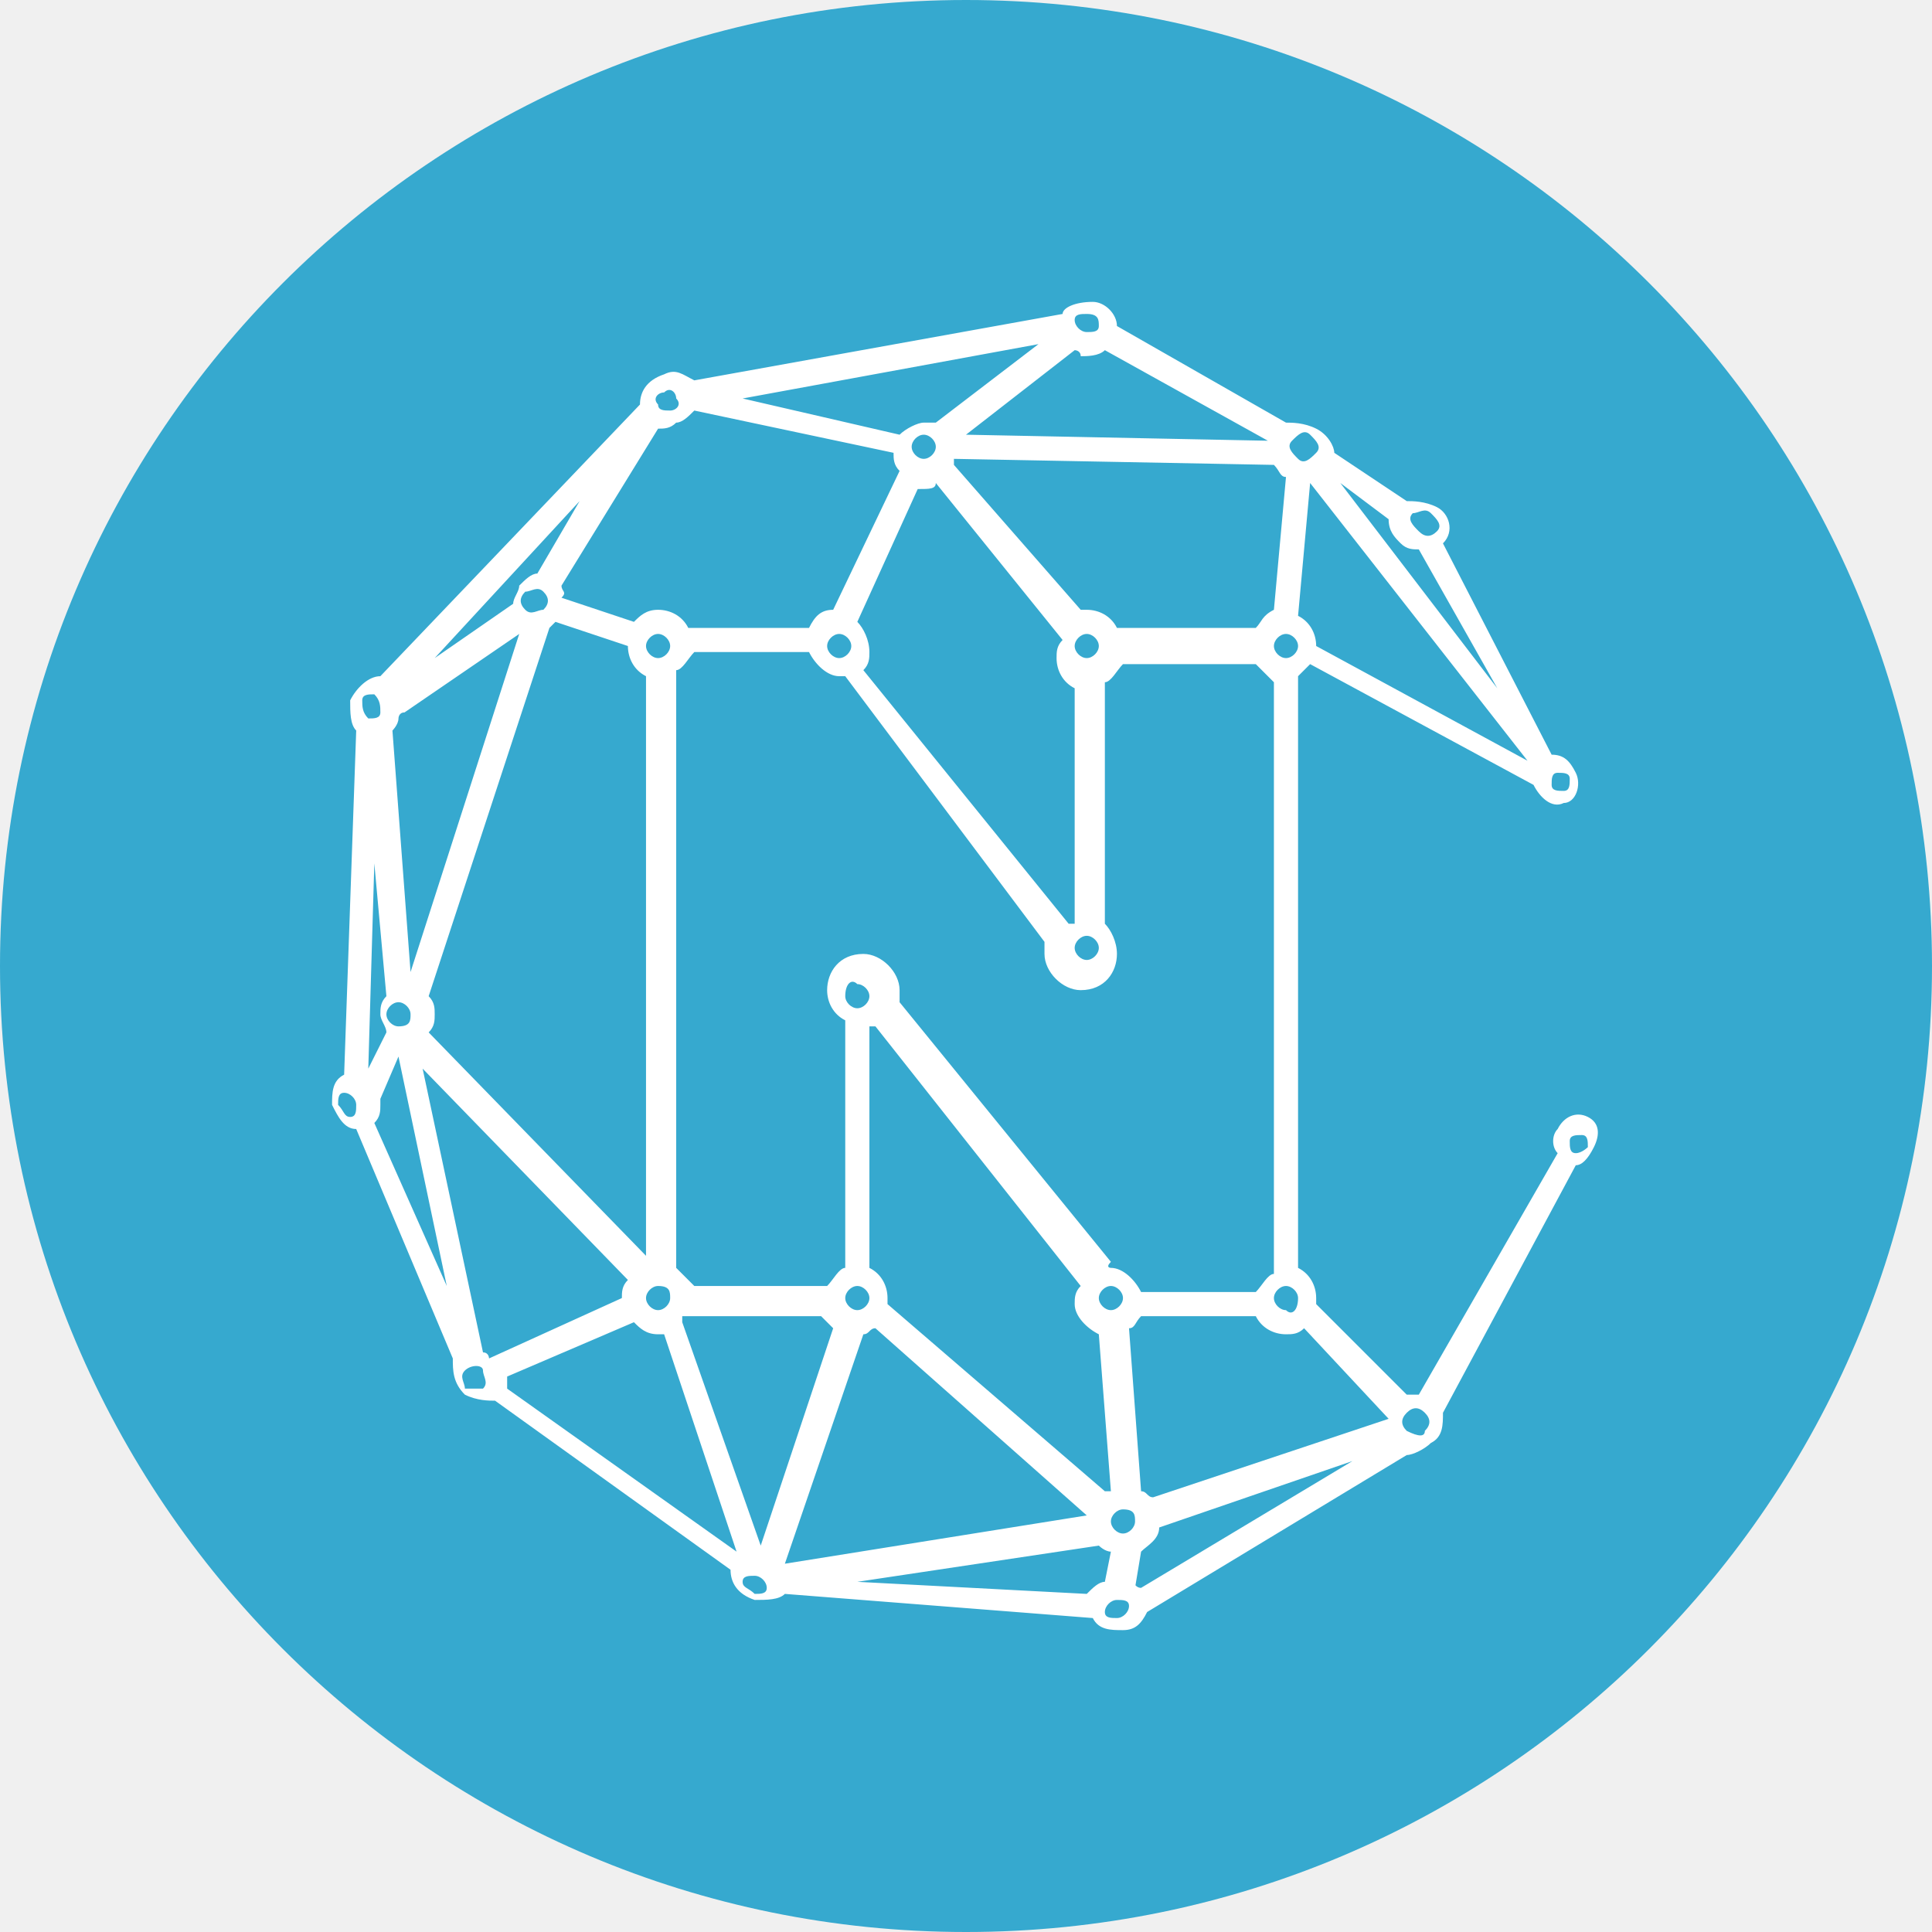
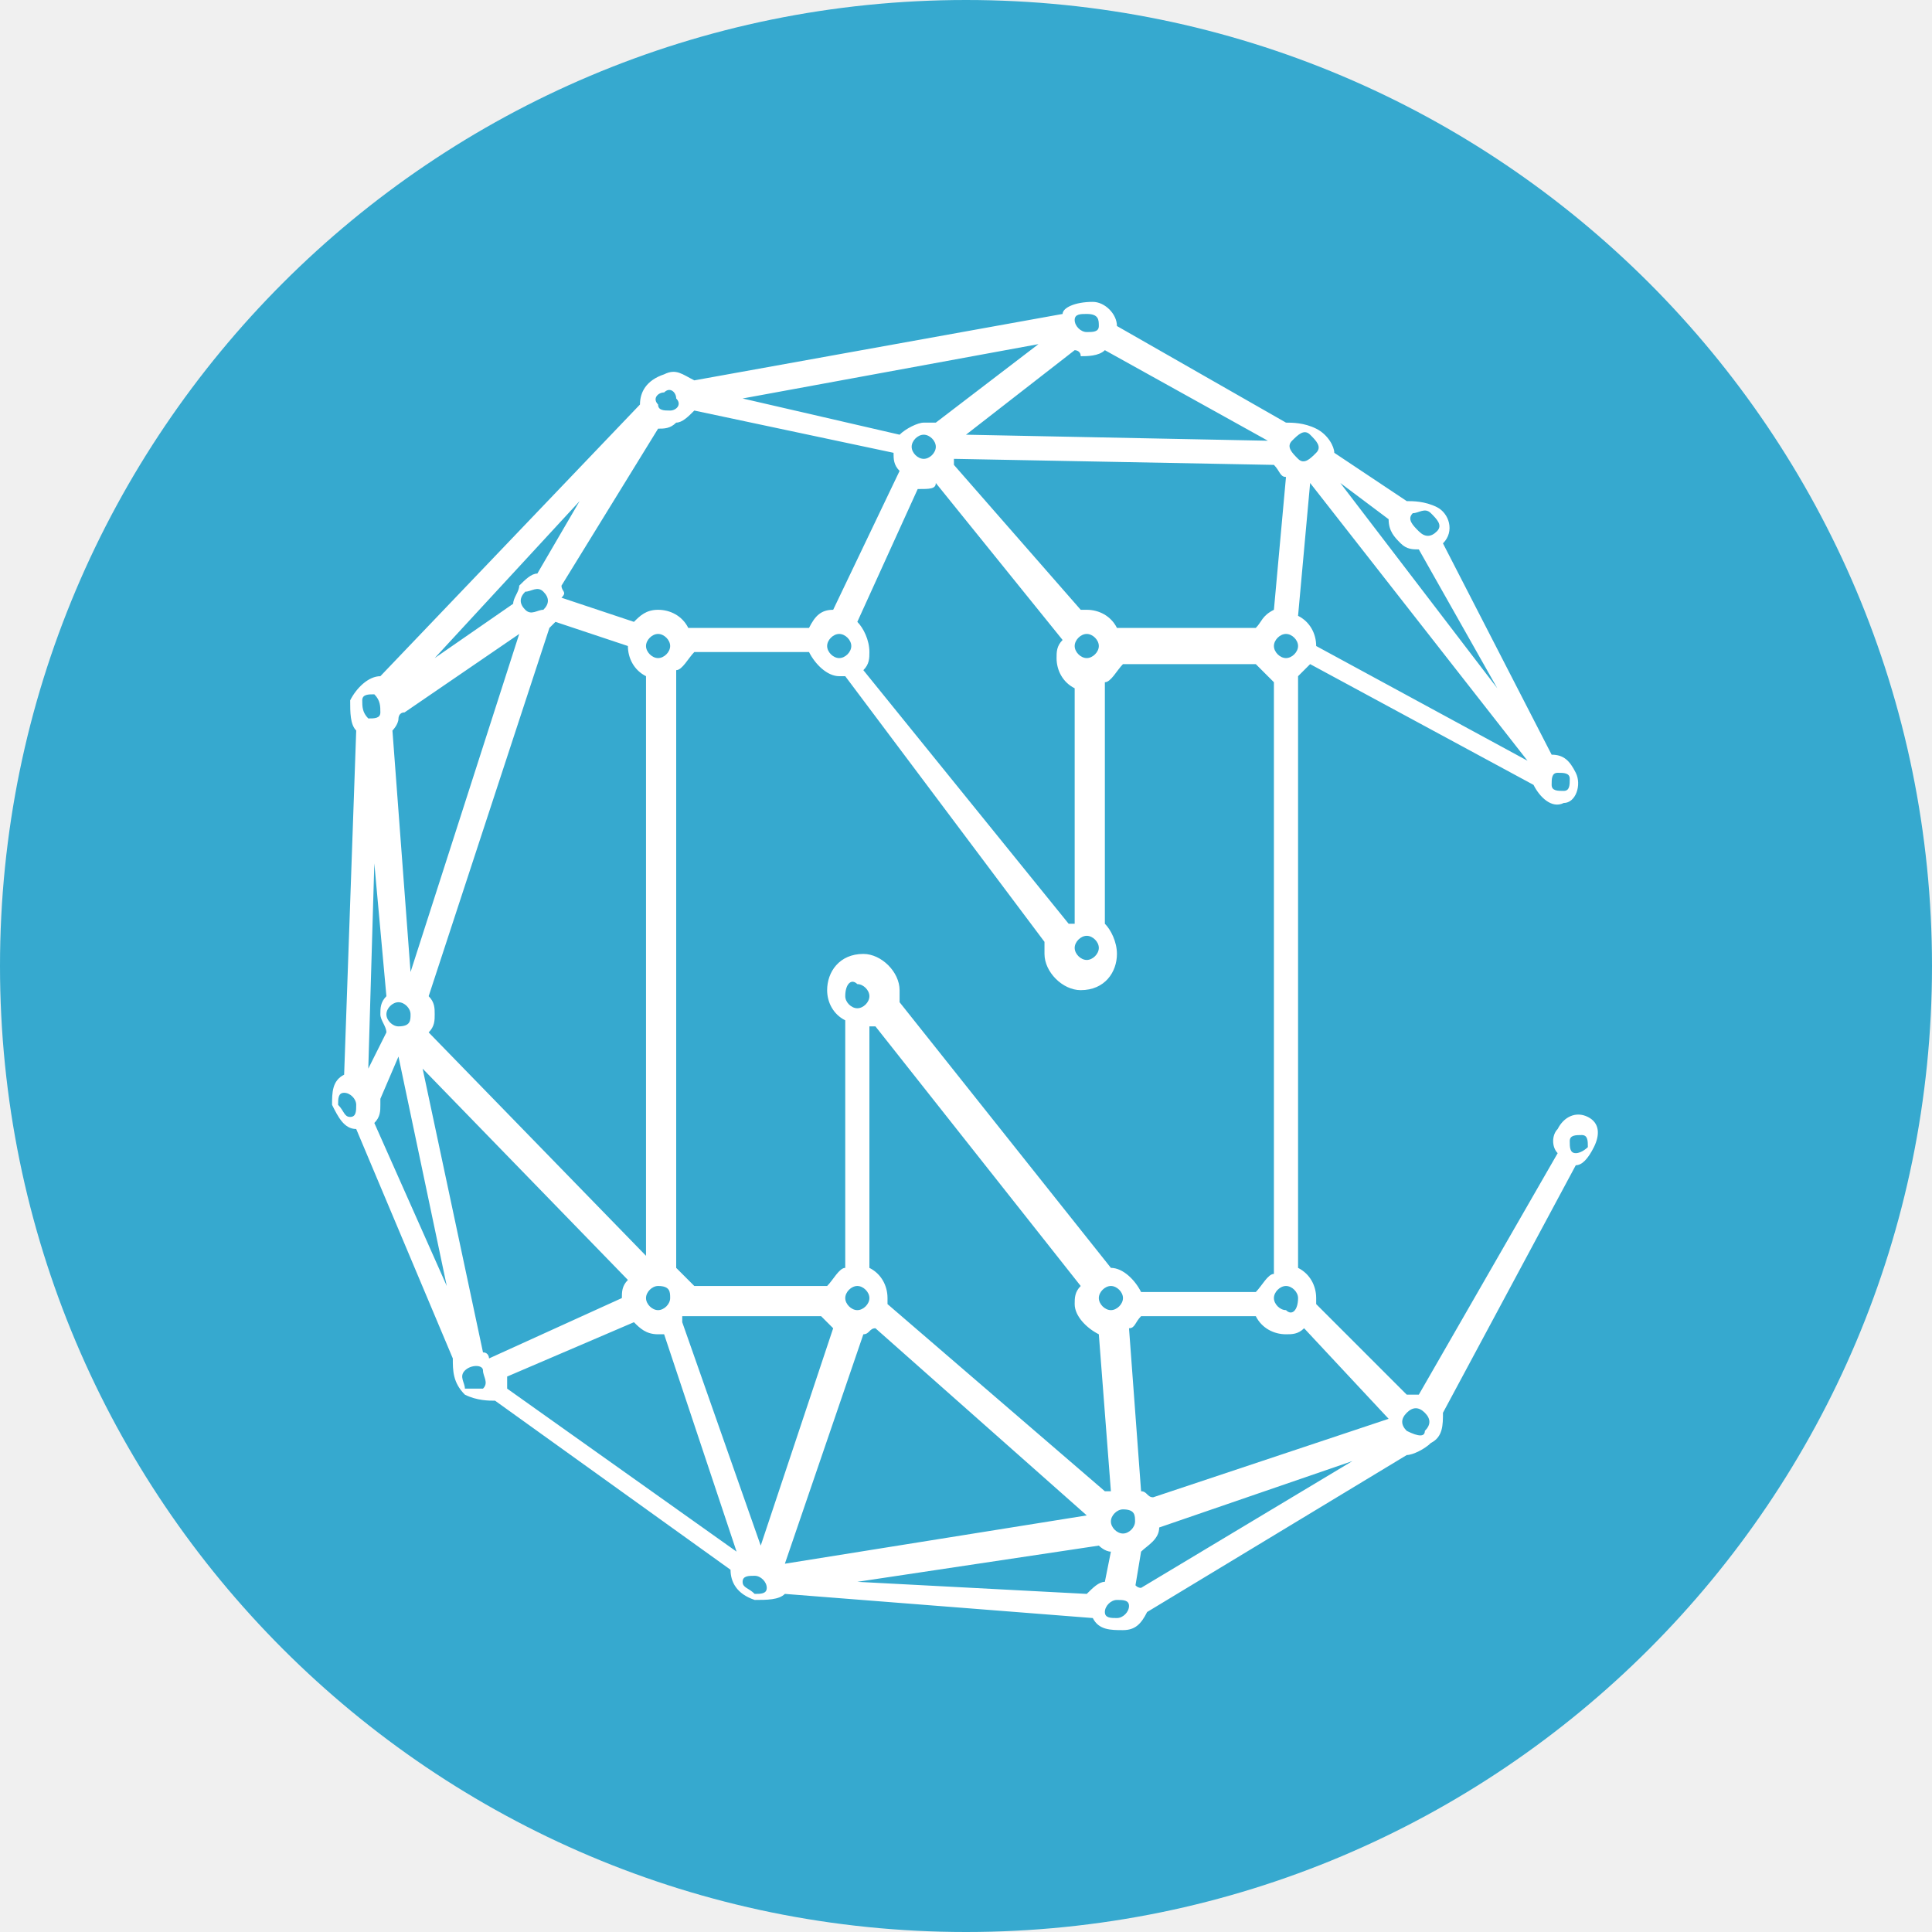
<svg xmlns="http://www.w3.org/2000/svg" version="1.1" id="Layer_1" x="0px" y="0px" width="32px" height="32px" viewBox="0 0 32 32" style="enable-background:new 0 0 32 32;" xml:space="preserve">
-   <style type="text/css">
- 	.st0{fill:#36A9CF;}
- 	.st1{fill:#FFFFFF;}
- </style>
  <g>
-     <circle class="st0" cx="16" cy="16" r="16" />
-     <path class="st1" d="M26.3,18.5c0.2,0.1,0.2,0.3,0.1,0.5c-0.1,0.2-0.2,0.3-0.3,0.3l-2.2,4.1c0,0.2,0,0.4-0.2,0.5   c-0.1,0.1-0.3,0.2-0.4,0.2L19,26.7c-0.1,0.2-0.2,0.3-0.4,0.3c-0.2,0-0.4,0-0.5-0.2l-5.1-0.4c-0.1,0.1-0.3,0.1-0.5,0.1   c-0.3-0.1-0.4-0.3-0.4-0.5l-3.9-2.8c-0.1,0-0.3,0-0.5-0.1c-0.2-0.2-0.2-0.4-0.2-0.6l-1.6-3.8c-0.2,0-0.3-0.2-0.4-0.4   c0-0.2,0-0.4,0.2-0.5l0.2-5.7c-0.1-0.1-0.1-0.3-0.1-0.5c0.1-0.2,0.3-0.4,0.5-0.4l4.3-4.5c0-0.2,0.1-0.4,0.4-0.5   c0.2-0.1,0.3,0,0.5,0.1l6.1-1.1C17.6,5.1,17.8,5,18.1,5c0.2,0,0.4,0.2,0.4,0.4L21.3,7c0.1,0,0.3,0,0.5,0.1c0.2,0.1,0.3,0.3,0.3,0.4   l1.2,0.8c0.1,0,0.3,0,0.5,0.1C24,8.5,24.1,8.8,23.9,9c0,0,0,0,0,0l1.8,3.5c0.2,0,0.3,0.1,0.4,0.3c0.1,0.2,0,0.5-0.2,0.5   c-0.2,0.1-0.4-0.1-0.5-0.3c0,0,0,0,0,0l-3.7-2c-0.1,0.1-0.1,0.1-0.2,0.2V21c0.2,0.1,0.3,0.3,0.3,0.5c0,0,0,0.1,0,0.1l1.5,1.5   c0.1,0,0.2,0,0.2,0l2.3-4c-0.1-0.1-0.1-0.3,0-0.4C25.9,18.5,26.1,18.4,26.3,18.5z M26.3,19c0-0.1,0-0.2-0.1-0.2   c-0.1,0-0.2,0-0.2,0.1c0,0.1,0,0.2,0.1,0.2C26.2,19.1,26.3,19,26.3,19z M23.6,23.7c0.1-0.1,0.1-0.2,0-0.3s-0.2-0.1-0.3,0   c-0.1,0.1-0.1,0.2,0,0.3C23.5,23.8,23.6,23.8,23.6,23.7z M23,23.5C23,23.5,23,23.5,23,23.5L21.6,22c-0.1,0.1-0.2,0.1-0.3,0.1   c-0.2,0-0.4-0.1-0.5-0.3h-1.9c-0.1,0.1-0.1,0.2-0.2,0.2l0.2,2.7c0.1,0,0.1,0.1,0.2,0.1L23,23.5z M18.9,26.3l3.5-2.1l-3.2,1.1   c0,0.2-0.2,0.3-0.3,0.4l-0.1,0.6C18.8,26.2,18.8,26.3,18.9,26.3z M18.5,26.8c0.1,0,0.2-0.1,0.2-0.2c0-0.1-0.1-0.1-0.2-0.1   c-0.1,0-0.2,0.1-0.2,0.2C18.3,26.8,18.4,26.8,18.5,26.8z M18,26.4c0.1-0.1,0.2-0.2,0.3-0.2l0.1-0.5c-0.1,0-0.2-0.1-0.2-0.1l-4,0.6   L18,26.4z M14.3,22.1L13,25.9l5-0.8L14.5,22C14.4,22,14.4,22.1,14.3,22.1z M12.6,25.6l1.2-3.6c-0.1-0.1-0.1-0.1-0.2-0.2h-2.3   c0,0,0,0.1,0,0.1L12.6,25.6z M12.5,26.4c0.1,0,0.2,0,0.2-0.1c0-0.1-0.1-0.2-0.2-0.2c-0.1,0-0.2,0-0.2,0.1   C12.3,26.3,12.4,26.3,12.5,26.4z M8.4,23l3.8,2.7L11,22.1c0,0,0,0-0.1,0c-0.2,0-0.3-0.1-0.4-0.2l-2.1,0.9C8.4,22.9,8.4,22.9,8.4,23   z M8,22.4c0.1,0,0.1,0.1,0.1,0.1l2.2-1c0-0.1,0-0.2,0.1-0.3l-3.4-3.5L8,22.4z M8,23c0.1-0.1,0-0.2,0-0.3s-0.2-0.1-0.3,0   c-0.1,0.1,0,0.2,0,0.3C7.8,23,8,23,8,23z M6.2,18.6l1.2,2.7l-0.8-3.8l-0.3,0.7c0,0,0,0,0,0.1C6.3,18.4,6.3,18.5,6.2,18.6z    M6.2,14.3l-0.1,3.4l0.3-0.6c0-0.1-0.1-0.2-0.1-0.3c0-0.1,0-0.2,0.1-0.3L6.2,14.3z M6,11.6c0,0.1,0,0.2,0.1,0.3   c0.1,0,0.2,0,0.2-0.1c0-0.1,0-0.2-0.1-0.3C6.1,11.5,6,11.5,6,11.6z M6.8,16.8c0-0.1-0.1-0.2-0.2-0.2c-0.1,0-0.2,0.1-0.2,0.2   c0,0.1,0.1,0.2,0.2,0.2C6.8,17,6.8,16.9,6.8,16.8z M6.6,11.9c0,0.1-0.1,0.2-0.1,0.2l0.3,4l1.8-5.6l-1.9,1.3   C6.6,11.8,6.6,11.9,6.6,11.9z M9.6,8.3l-2.4,2.6L8.5,10c0-0.1,0.1-0.2,0.1-0.3c0.1-0.1,0.2-0.2,0.3-0.2L9.6,8.3z M10.9,7.1L9.3,9.7   c0,0.1,0.1,0.1,0,0.2l1.2,0.4c0.1-0.1,0.2-0.2,0.4-0.2c0.2,0,0.4,0.1,0.5,0.3h2c0.1-0.2,0.2-0.3,0.4-0.3l1.1-2.3   c-0.1-0.1-0.1-0.2-0.1-0.3l-3.3-0.7c-0.1,0.1-0.2,0.2-0.3,0.2C11.1,7.1,11,7.1,10.9,7.1z M11,6.5c-0.1,0-0.2,0.1-0.1,0.2   c0,0.1,0.1,0.1,0.2,0.1c0.1,0,0.2-0.1,0.1-0.2C11.2,6.5,11.1,6.4,11,6.5z M17.2,5.7l-4.9,0.9l2.6,0.6c0.1-0.1,0.3-0.2,0.4-0.2   c0.1,0,0.1,0,0.2,0L17.2,5.7z M17.8,5.8L16,7.2l5,0.1c0,0,0,0,0,0l-2.7-1.5c-0.1,0.1-0.3,0.1-0.4,0.1C17.9,5.8,17.8,5.8,17.8,5.8z    M18,5.2c-0.1,0-0.2,0-0.2,0.1c0,0.1,0.1,0.2,0.2,0.2c0.1,0,0.2,0,0.2-0.1C18.2,5.3,18.2,5.2,18,5.2z M21.3,7.9   c-0.1,0-0.1-0.1-0.2-0.2l-5.3-0.1c0,0,0,0.1,0,0.1l2.1,2.4c0,0,0.1,0,0.1,0c0.2,0,0.4,0.1,0.5,0.3h2.3c0.1-0.1,0.1-0.2,0.3-0.3   L21.3,7.9z M21.3,10.5c-0.1,0-0.2,0.1-0.2,0.2s0.1,0.2,0.2,0.2c0.1,0,0.2-0.1,0.2-0.2S21.4,10.5,21.3,10.5z M21.4,7.3   c-0.1,0.1,0,0.2,0.1,0.3c0.1,0.1,0.2,0,0.3-0.1c0.1-0.1,0-0.2-0.1-0.3C21.6,7.1,21.5,7.2,21.4,7.3z M25.3,12.6L21.7,8l-0.2,2.2   c0.2,0.1,0.3,0.3,0.3,0.5L25.3,12.6z M23,8.6L22.2,8l2.6,3.4l-1.3-2.3c-0.1,0-0.2,0-0.3-0.1C23.1,8.9,23,8.8,23,8.6z M23.4,8.5   c-0.1,0.1,0,0.2,0.1,0.3c0.1,0.1,0.2,0.1,0.3,0c0.1-0.1,0-0.2-0.1-0.3C23.6,8.4,23.5,8.5,23.4,8.5z M17.8,10.7   c0,0.1,0.1,0.2,0.2,0.2c0.1,0,0.2-0.1,0.2-0.2c0-0.1-0.1-0.2-0.2-0.2C17.9,10.5,17.8,10.6,17.8,10.7z M18,15.5   c-0.1,0-0.2,0.1-0.2,0.2c0,0.1,0.1,0.2,0.2,0.2c0.1,0,0.2-0.1,0.2-0.2C18.2,15.6,18.1,15.5,18,15.5z M15.1,7.4   c0,0.1,0.1,0.2,0.2,0.2s0.2-0.1,0.2-0.2c0-0.1-0.1-0.2-0.2-0.2C15.2,7.2,15.1,7.3,15.1,7.4z M15.2,8.1l-1,2.2   c0.1,0.1,0.2,0.3,0.2,0.5c0,0.1,0,0.2-0.1,0.3l3.4,4.2c0,0,0.1,0,0.1,0v-3.9c-0.2-0.1-0.3-0.3-0.3-0.5c0-0.1,0-0.2,0.1-0.3L15.5,8   C15.5,8.1,15.4,8.1,15.2,8.1C15.3,8.1,15.3,8.1,15.2,8.1z M13.7,10.7c0,0.1,0.1,0.2,0.2,0.2c0.1,0,0.2-0.1,0.2-0.2   s-0.1-0.2-0.2-0.2C13.8,10.5,13.7,10.6,13.7,10.7z M10.7,10.7c0,0.1,0.1,0.2,0.2,0.2s0.2-0.1,0.2-0.2c0-0.1-0.1-0.2-0.2-0.2   S10.7,10.6,10.7,10.7z M10.9,21.3c-0.1,0-0.2,0.1-0.2,0.2s0.1,0.2,0.2,0.2c0.1,0,0.2-0.1,0.2-0.2S11.1,21.3,10.9,21.3z M8.7,9.8   c-0.1,0.1-0.1,0.2,0,0.3c0.1,0.1,0.2,0,0.3,0C9.1,10,9.1,9.9,9,9.8C8.9,9.7,8.8,9.8,8.7,9.8z M7.1,16.5c0.1,0.1,0.1,0.2,0.1,0.3   c0,0.1,0,0.2-0.1,0.3l3.6,3.7v-9.6c-0.2-0.1-0.3-0.3-0.3-0.5l-1.2-0.4c0,0-0.1,0.1-0.1,0.1L7.1,16.5z M18.4,21   c0.2,0,0.4,0.2,0.5,0.4h1.9c0.1-0.1,0.2-0.3,0.3-0.3v-9.8c-0.1-0.1-0.2-0.2-0.3-0.3h-2.2c-0.1,0.1-0.2,0.3-0.3,0.3v4   c0.1,0.1,0.2,0.3,0.2,0.5c0,0.3-0.2,0.6-0.6,0.6c-0.3,0-0.6-0.3-0.6-0.6c0-0.1,0-0.1,0-0.2L14,11.2c0,0-0.1,0-0.1,0   c-0.2,0-0.4-0.2-0.5-0.4h-1.9c-0.1,0.1-0.2,0.3-0.3,0.3V21c0.1,0.1,0.2,0.2,0.3,0.3h2.2c0.1-0.1,0.2-0.3,0.3-0.3v-4.1   c-0.2-0.1-0.3-0.3-0.3-0.5c0-0.3,0.2-0.6,0.6-0.6c0.3,0,0.6,0.3,0.6,0.6c0,0.1,0,0.1,0,0.2l3.5,4.3C18.3,21,18.4,21,18.4,21z    M18.6,25c-0.1,0-0.2,0.1-0.2,0.2s0.1,0.2,0.2,0.2c0.1,0,0.2-0.1,0.2-0.2S18.8,25,18.6,25z M18.2,21.5c0,0.1,0.1,0.2,0.2,0.2   c0.1,0,0.2-0.1,0.2-0.2s-0.1-0.2-0.2-0.2C18.3,21.3,18.2,21.4,18.2,21.5z M14,16.5c0,0.1,0.1,0.2,0.2,0.2c0.1,0,0.2-0.1,0.2-0.2   c0-0.1-0.1-0.2-0.2-0.2C14.1,16.2,14,16.3,14,16.5z M14.2,21.3c-0.1,0-0.2,0.1-0.2,0.2s0.1,0.2,0.2,0.2c0.1,0,0.2-0.1,0.2-0.2   S14.3,21.3,14.2,21.3z M14.4,21c0.2,0.1,0.3,0.3,0.3,0.5c0,0,0,0.1,0,0.1l3.6,3.1c0,0,0.1,0,0.1,0l-0.2-2.6   c-0.2-0.1-0.4-0.3-0.4-0.5c0-0.1,0-0.2,0.1-0.3L14.5,17c0,0,0,0-0.1,0L14.4,21z M21.5,21.5c0-0.1-0.1-0.2-0.2-0.2   c-0.1,0-0.2,0.1-0.2,0.2s0.1,0.2,0.2,0.2C21.4,21.8,21.5,21.7,21.5,21.5z M5.8,18.5c0.1,0,0.1-0.1,0.1-0.2c0-0.1-0.1-0.2-0.2-0.2   c-0.1,0-0.1,0.1-0.1,0.2C5.7,18.4,5.7,18.5,5.8,18.5z M25.8,12.8c-0.1,0-0.1,0.1-0.1,0.2c0,0.1,0.1,0.1,0.2,0.1S26,13,26,12.9   C26,12.8,25.9,12.8,25.8,12.8z" />
+     <circle style="fill:#36A9CF;" cx="16" cy="16" r="16" />
+     <path style="fill:#FFFFFF;" d="M26.3,18.5c0.2,0.1,0.2,0.3,0.1,0.5s-0.2,0.3-0.3,0.3l-2.2,4.1c0,0.2,0,0.4-0.2,0.5   c-0.1,0.1-0.3,0.2-0.4,0.2L19,26.7c-0.1,0.2-0.2,0.3-0.4,0.3c-0.2,0-0.4,0-0.5-0.2L13,26.4c-0.1,0.1-0.3,0.1-0.5,0.1   c-0.3-0.1-0.4-0.3-0.4-0.5l-3.9-2.8c-0.1,0-0.3,0-0.5-0.1c-0.2-0.2-0.2-0.4-0.2-0.6l-1.6-3.8c-0.2,0-0.3-0.2-0.4-0.4   c0-0.2,0-0.4,0.2-0.5l0.2-5.7c-0.1-0.1-0.1-0.3-0.1-0.5c0.1-0.2,0.3-0.4,0.5-0.4l4.3-4.5c0-0.2,0.1-0.4,0.4-0.5   c0.2-0.1,0.3,0,0.5,0.1l6.1-1.1c0-0.1,0.2-0.2,0.5-0.2c0.2,0,0.4,0.2,0.4,0.4L21.3,7c0.1,0,0.3,0,0.5,0.1s0.3,0.3,0.3,0.4l1.2,0.8   c0.1,0,0.3,0,0.5,0.1C24,8.5,24.1,8.8,23.9,9l0,0l1.8,3.5c0.2,0,0.3,0.1,0.4,0.3s0,0.5-0.2,0.5c-0.2,0.1-0.4-0.1-0.5-0.3l0,0   l-3.7-2c-0.1,0.1-0.1,0.1-0.2,0.2V21c0.2,0.1,0.3,0.3,0.3,0.5v0.1l1.5,1.5c0.1,0,0.2,0,0.2,0l2.3-4c-0.1-0.1-0.1-0.3,0-0.4   C25.9,18.5,26.1,18.4,26.3,18.5z M26.3,19c0-0.1,0-0.2-0.1-0.2s-0.2,0-0.2,0.1s0,0.2,0.1,0.2C26.2,19.1,26.3,19,26.3,19z    M23.6,23.7c0.1-0.1,0.1-0.2,0-0.3s-0.2-0.1-0.3,0c-0.1,0.1-0.1,0.2,0,0.3C23.5,23.8,23.6,23.8,23.6,23.7z M23,23.5L23,23.5   L21.6,22c-0.1,0.1-0.2,0.1-0.3,0.1c-0.2,0-0.4-0.1-0.5-0.3h-1.9c-0.1,0.1-0.1,0.2-0.2,0.2l0.2,2.7c0.1,0,0.1,0.1,0.2,0.1L23,23.5z    M18.9,26.3l3.5-2.1l-3.2,1.1c0,0.2-0.2,0.3-0.3,0.4l-0.1,0.6C18.8,26.2,18.8,26.3,18.9,26.3z M18.5,26.8c0.1,0,0.2-0.1,0.2-0.2   s-0.1-0.1-0.2-0.1s-0.2,0.1-0.2,0.2S18.4,26.8,18.5,26.8z M18,26.4c0.1-0.1,0.2-0.2,0.3-0.2l0.1-0.5c-0.1,0-0.2-0.1-0.2-0.1l-4,0.6   L18,26.4z M14.3,22.1L13,25.9l5-0.8L14.5,22C14.4,22,14.4,22.1,14.3,22.1z M12.6,25.6l1.2-3.6c-0.1-0.1-0.1-0.1-0.2-0.2h-2.3v0.1   L12.6,25.6z M12.5,26.4c0.1,0,0.2,0,0.2-0.1s-0.1-0.2-0.2-0.2c-0.1,0-0.2,0-0.2,0.1S12.4,26.3,12.5,26.4z M8.4,23l3.8,2.7L11,22.1   c0,0,0,0-0.1,0c-0.2,0-0.3-0.1-0.4-0.2l-2.1,0.9C8.4,22.9,8.4,22.9,8.4,23z M8,22.4c0.1,0,0.1,0.1,0.1,0.1l2.2-1   c0-0.1,0-0.2,0.1-0.3L7,17.7L8,22.4z M8,23c0.1-0.1,0-0.2,0-0.3s-0.2-0.1-0.3,0c-0.1,0.1,0,0.2,0,0.3C7.8,23,8,23,8,23z M6.2,18.6   l1.2,2.7l-0.8-3.8l-0.3,0.7c0,0,0,0,0,0.1C6.3,18.4,6.3,18.5,6.2,18.6z M6.2,14.3l-0.1,3.4l0.3-0.6c0-0.1-0.1-0.2-0.1-0.3   c0-0.1,0-0.2,0.1-0.3L6.2,14.3z M6,11.6c0,0.1,0,0.2,0.1,0.3c0.1,0,0.2,0,0.2-0.1s0-0.2-0.1-0.3C6.1,11.5,6,11.5,6,11.6z M6.8,16.8   c0-0.1-0.1-0.2-0.2-0.2s-0.2,0.1-0.2,0.2S6.5,17,6.6,17C6.8,17,6.8,16.9,6.8,16.8z M6.6,11.9c0,0.1-0.1,0.2-0.1,0.2l0.3,4l1.8-5.6   l-1.9,1.3C6.6,11.8,6.6,11.9,6.6,11.9z M9.6,8.3l-2.4,2.6L8.5,10c0-0.1,0.1-0.2,0.1-0.3c0.1-0.1,0.2-0.2,0.3-0.2L9.6,8.3z    M10.9,7.1L9.3,9.7c0,0.1,0.1,0.1,0,0.2l1.2,0.4c0.1-0.1,0.2-0.2,0.4-0.2s0.4,0.1,0.5,0.3h2c0.1-0.2,0.2-0.3,0.4-0.3l1.1-2.3   c-0.1-0.1-0.1-0.2-0.1-0.3l-3.3-0.7C11.4,6.9,11.3,7,11.2,7C11.1,7.1,11,7.1,10.9,7.1z M11,6.5c-0.1,0-0.2,0.1-0.1,0.2   c0,0.1,0.1,0.1,0.2,0.1c0.1,0,0.2-0.1,0.1-0.2C11.2,6.5,11.1,6.4,11,6.5z M17.2,5.7l-4.9,0.9l2.6,0.6C15,7.1,15.2,7,15.3,7   c0.1,0,0.1,0,0.2,0L17.2,5.7z M17.8,5.8L16,7.2l5,0.1l0,0l-2.7-1.5c-0.1,0.1-0.3,0.1-0.4,0.1C17.9,5.8,17.8,5.8,17.8,5.8z M18,5.2   c-0.1,0-0.2,0-0.2,0.1s0.1,0.2,0.2,0.2s0.2,0,0.2-0.1C18.2,5.3,18.2,5.2,18,5.2z M21.3,7.9c-0.1,0-0.1-0.1-0.2-0.2l-5.3-0.1v0.1   l2.1,2.4H18c0.2,0,0.4,0.1,0.5,0.3h2.3c0.1-0.1,0.1-0.2,0.3-0.3L21.3,7.9z M21.3,10.5c-0.1,0-0.2,0.1-0.2,0.2s0.1,0.2,0.2,0.2   s0.2-0.1,0.2-0.2S21.4,10.5,21.3,10.5z M21.4,7.3c-0.1,0.1,0,0.2,0.1,0.3c0.1,0.1,0.2,0,0.3-0.1c0.1-0.1,0-0.2-0.1-0.3   C21.6,7.1,21.5,7.2,21.4,7.3z M25.3,12.6L21.7,8l-0.2,2.2c0.2,0.1,0.3,0.3,0.3,0.5L25.3,12.6z M23,8.6L22.2,8l2.6,3.4l-1.3-2.3   c-0.1,0-0.2,0-0.3-0.1C23.1,8.9,23,8.8,23,8.6z M23.4,8.5c-0.1,0.1,0,0.2,0.1,0.3s0.2,0.1,0.3,0c0.1-0.1,0-0.2-0.1-0.3   C23.6,8.4,23.5,8.5,23.4,8.5z M17.8,10.7c0,0.1,0.1,0.2,0.2,0.2s0.2-0.1,0.2-0.2c0-0.1-0.1-0.2-0.2-0.2S17.8,10.6,17.8,10.7z    M18,15.5c-0.1,0-0.2,0.1-0.2,0.2c0,0.1,0.1,0.2,0.2,0.2s0.2-0.1,0.2-0.2S18.1,15.5,18,15.5z M15.1,7.4c0,0.1,0.1,0.2,0.2,0.2   s0.2-0.1,0.2-0.2s-0.1-0.2-0.2-0.2C15.2,7.2,15.1,7.3,15.1,7.4z M15.2,8.1l-1,2.2c0.1,0.1,0.2,0.3,0.2,0.5c0,0.1,0,0.2-0.1,0.3   l3.4,4.2h0.1v-3.9c-0.2-0.1-0.3-0.3-0.3-0.5c0-0.1,0-0.2,0.1-0.3L15.5,8C15.5,8.1,15.4,8.1,15.2,8.1C15.3,8.1,15.3,8.1,15.2,8.1z    M13.7,10.7c0,0.1,0.1,0.2,0.2,0.2c0.1,0,0.2-0.1,0.2-0.2s-0.1-0.2-0.2-0.2S13.7,10.6,13.7,10.7z M10.7,10.7c0,0.1,0.1,0.2,0.2,0.2   s0.2-0.1,0.2-0.2c0-0.1-0.1-0.2-0.2-0.2S10.7,10.6,10.7,10.7z M10.9,21.3c-0.1,0-0.2,0.1-0.2,0.2s0.1,0.2,0.2,0.2   c0.1,0,0.2-0.1,0.2-0.2S11.1,21.3,10.9,21.3z M8.7,9.8c-0.1,0.1-0.1,0.2,0,0.3s0.2,0,0.3,0C9.1,10,9.1,9.9,9,9.8   C8.9,9.7,8.8,9.8,8.7,9.8z M7.1,16.5c0.1,0.1,0.1,0.2,0.1,0.3c0,0.1,0,0.2-0.1,0.3l3.6,3.7v-9.6c-0.2-0.1-0.3-0.3-0.3-0.5l-1.2-0.4   l-0.1,0.1L7.1,16.5z M18.4,21c0.2,0,0.4,0.2,0.5,0.4h1.9c0.1-0.1,0.2-0.3,0.3-0.3v-9.8c-0.1-0.1-0.2-0.2-0.3-0.3h-2.2   c-0.1,0.1-0.2,0.3-0.3,0.3v4c0.1,0.1,0.2,0.3,0.2,0.5c0,0.3-0.2,0.6-0.6,0.6c-0.3,0-0.6-0.3-0.6-0.6c0-0.1,0-0.1,0-0.2L14,11.2   h-0.1c-0.2,0-0.4-0.2-0.5-0.4h-1.9c-0.1,0.1-0.2,0.3-0.3,0.3V21c0.1,0.1,0.2,0.2,0.3,0.3h2.2c0.1-0.1,0.2-0.3,0.3-0.3v-4.1   c-0.2-0.1-0.3-0.3-0.3-0.5c0-0.3,0.2-0.6,0.6-0.6c0.3,0,0.6,0.3,0.6,0.6c0,0.1,0,0.1,0,0.2L18.4,21C18.3,21,18.4,21,18.4,21z    M18.6,25c-0.1,0-0.2,0.1-0.2,0.2s0.1,0.2,0.2,0.2s0.2-0.1,0.2-0.2S18.8,25,18.6,25z M18.2,21.5c0,0.1,0.1,0.2,0.2,0.2   s0.2-0.1,0.2-0.2s-0.1-0.2-0.2-0.2C18.3,21.3,18.2,21.4,18.2,21.5z M14,16.5c0,0.1,0.1,0.2,0.2,0.2c0.1,0,0.2-0.1,0.2-0.2   s-0.1-0.2-0.2-0.2C14.1,16.2,14,16.3,14,16.5z M14.2,21.3c-0.1,0-0.2,0.1-0.2,0.2s0.1,0.2,0.2,0.2c0.1,0,0.2-0.1,0.2-0.2   S14.3,21.3,14.2,21.3z M14.4,21c0.2,0.1,0.3,0.3,0.3,0.5v0.1l3.6,3.1h0.1l-0.2-2.6c-0.2-0.1-0.4-0.3-0.4-0.5c0-0.1,0-0.2,0.1-0.3   L14.5,17c0,0,0,0-0.1,0V21z M21.5,21.5c0-0.1-0.1-0.2-0.2-0.2s-0.2,0.1-0.2,0.2s0.1,0.2,0.2,0.2C21.4,21.8,21.5,21.7,21.5,21.5z    M5.8,18.5c0.1,0,0.1-0.1,0.1-0.2s-0.1-0.2-0.2-0.2s-0.1,0.1-0.1,0.2C5.7,18.4,5.7,18.5,5.8,18.5z M25.8,12.8   c-0.1,0-0.1,0.1-0.1,0.2c0,0.1,0.1,0.1,0.2,0.1S26,13,26,12.9C26,12.8,25.9,12.8,25.8,12.8z" />
  </g>
</svg>
